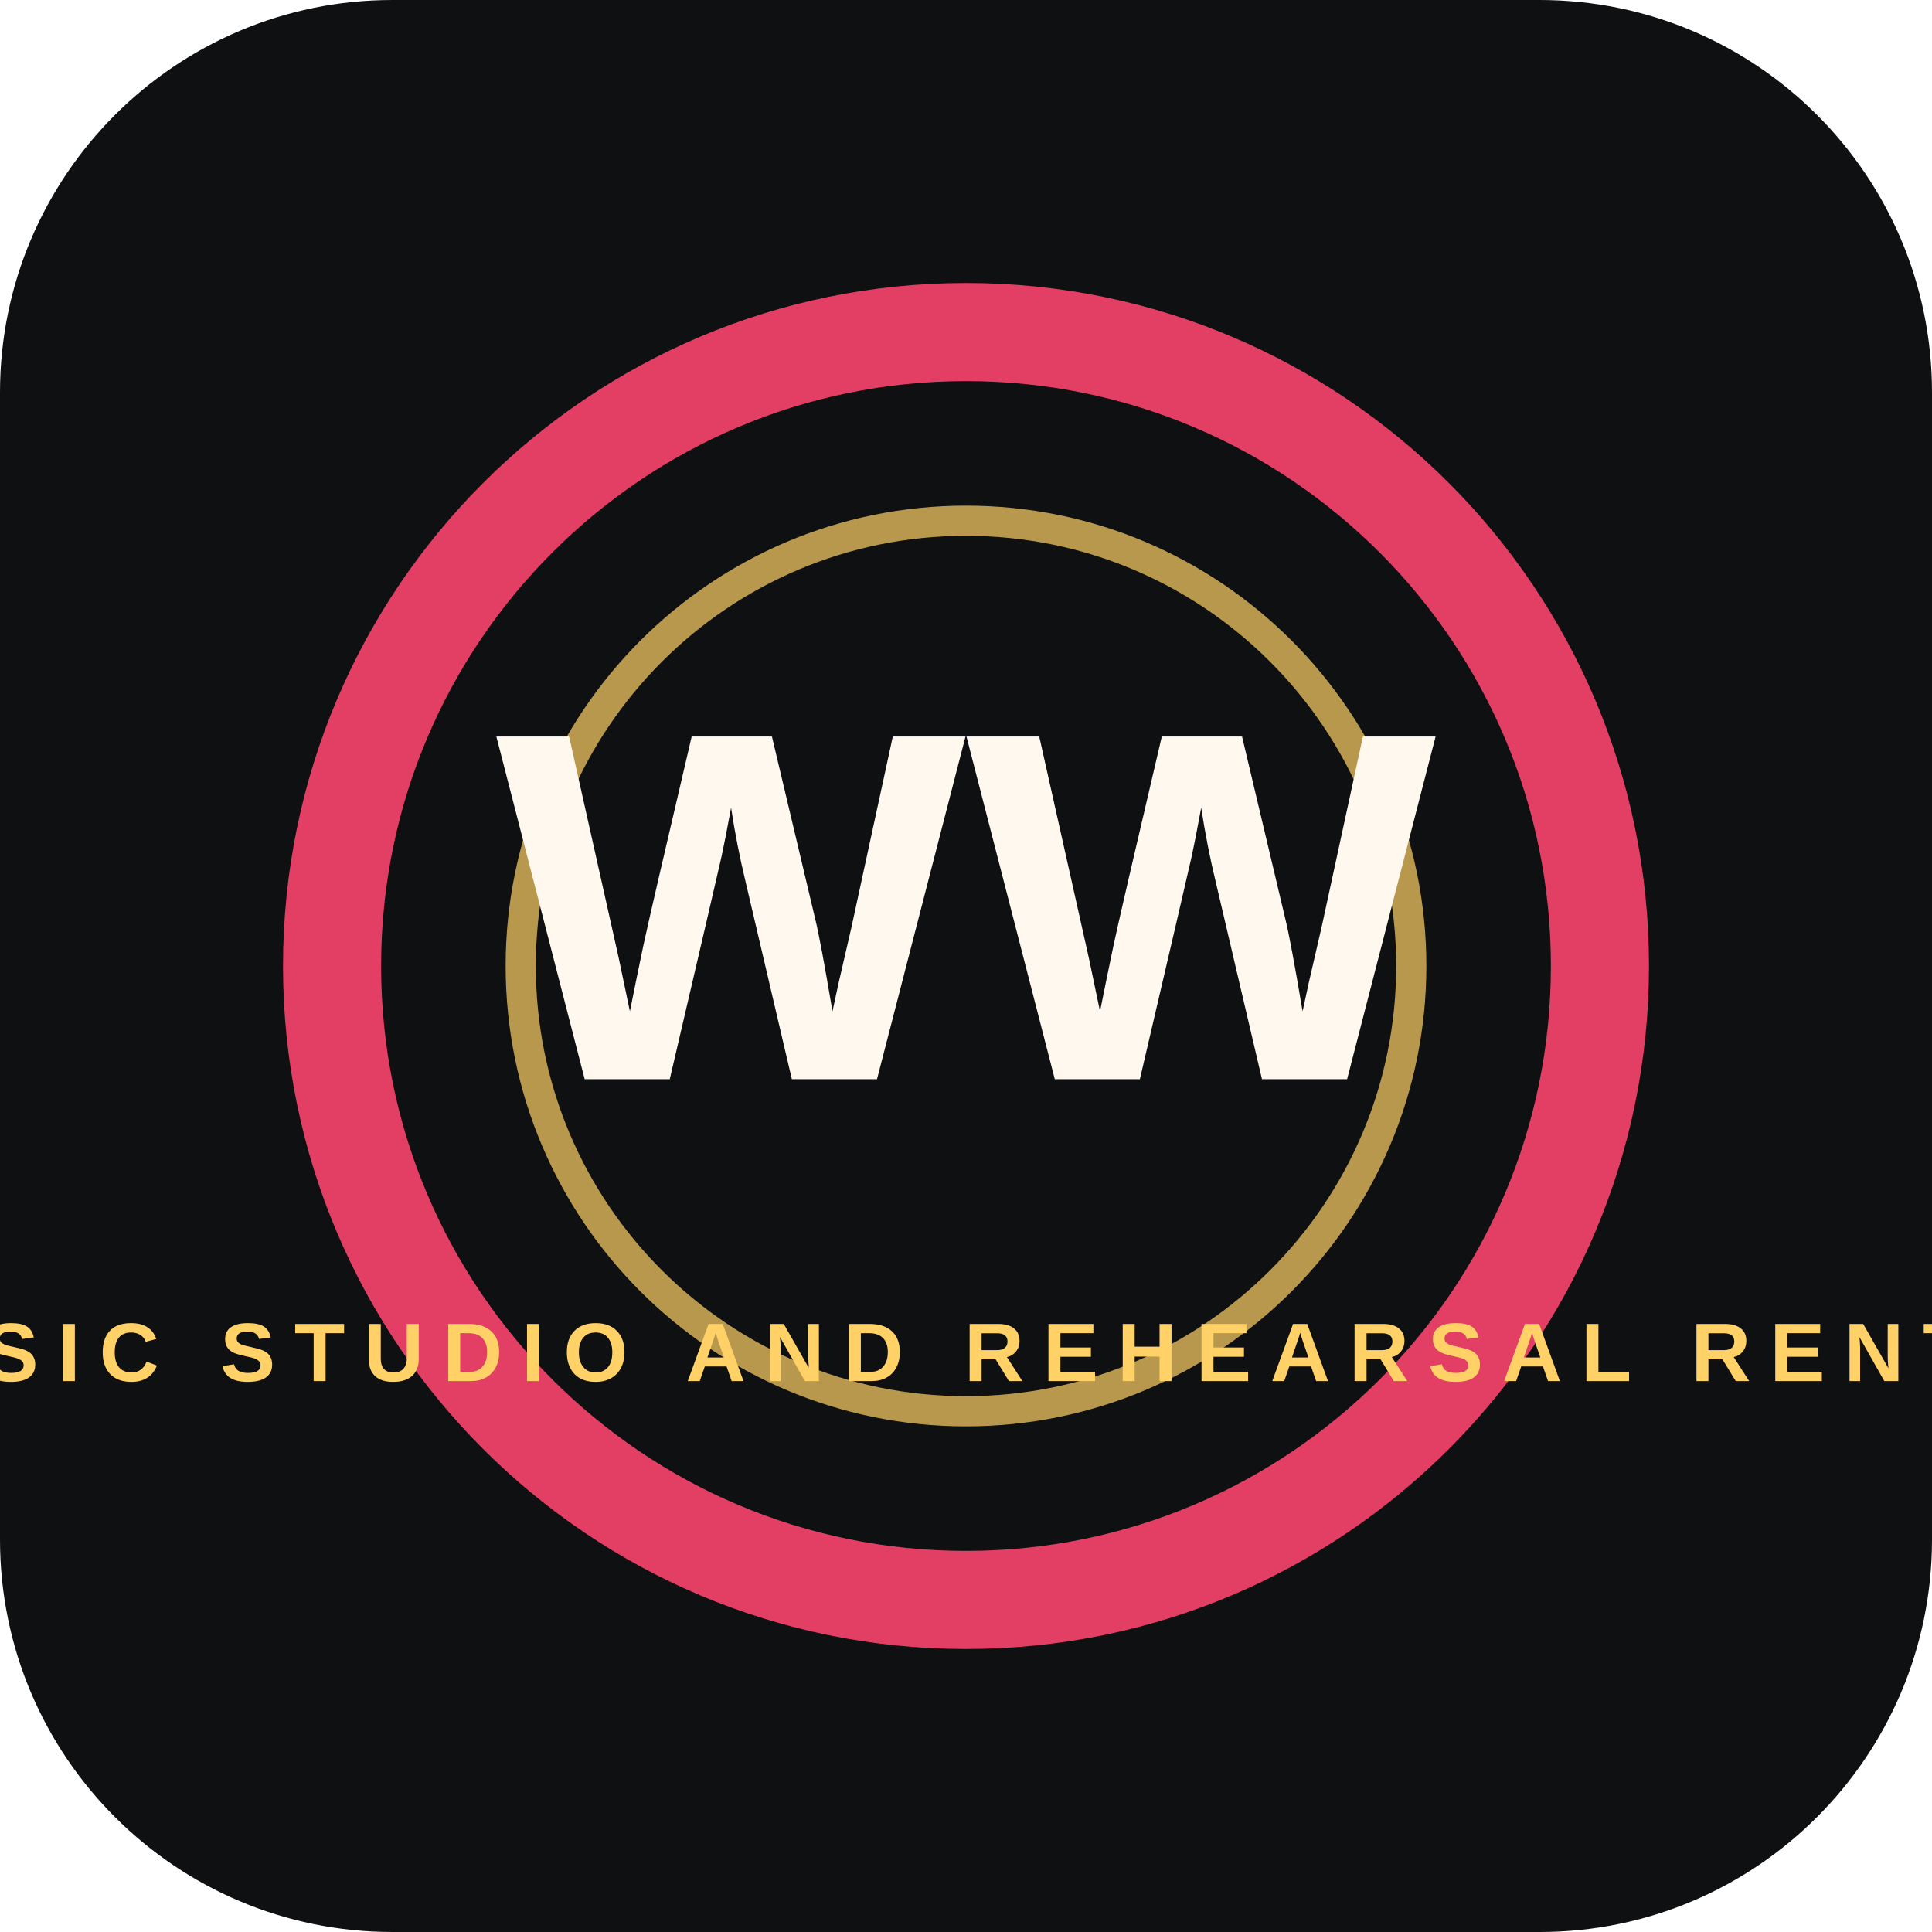
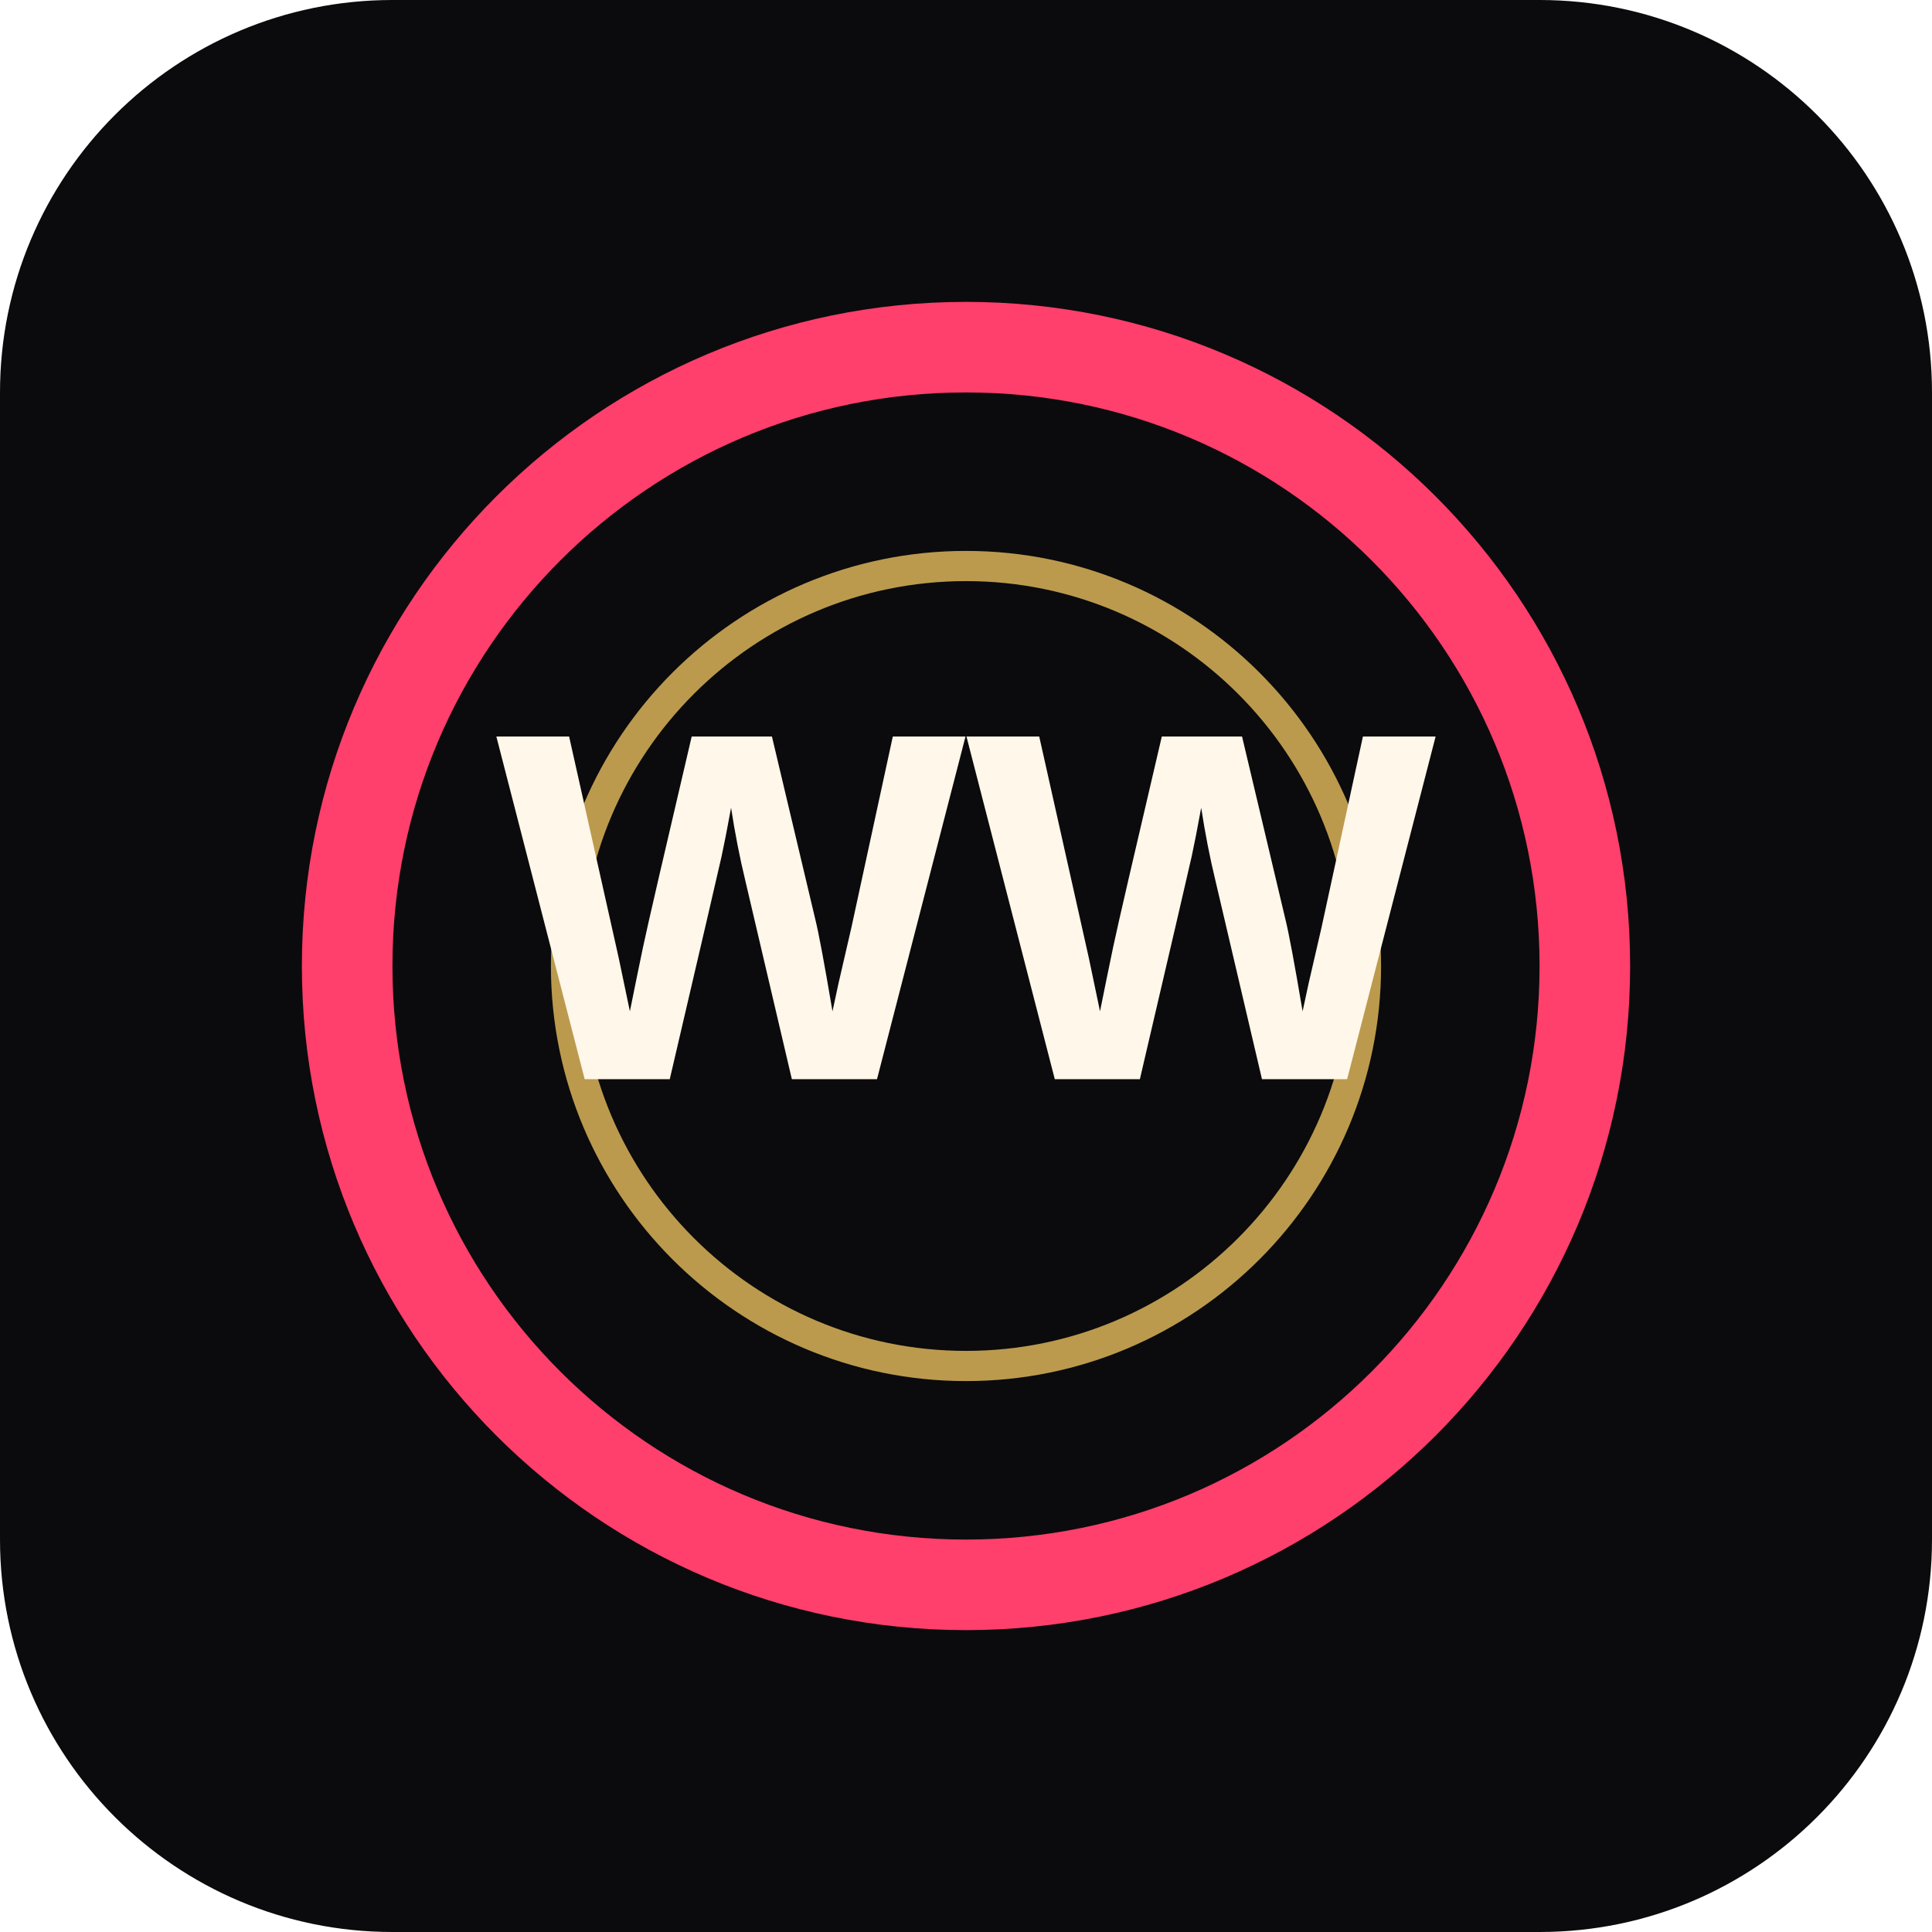
<svg xmlns="http://www.w3.org/2000/svg" width="512" height="512" viewBox="0 0 512 512" role="img" aria-label="WW Musik Studio logo">
-   <rect width="512" height="512" rx="104" fill="#0f1012" />
-   <circle cx="256" cy="256" r="168" fill="none" stroke="#e33f64" stroke-width="26" />
-   <circle cx="256" cy="256" r="118" fill="none" stroke="#ffd166" stroke-width="8" opacity=".7" />
-   <text x="256" y="286" text-anchor="middle" font-family="Arial, Helvetica, sans-serif" font-size="132" font-weight="900" fill="#fff8ee">WW</text>
-   <text x="256" y="366" text-anchor="middle" font-family="Arial, Helvetica, sans-serif" font-size="22" font-weight="800" fill="#ffd166" letter-spacing="5">MUSIC STUDIO AND REHEARSAL RENTAL</text>
+   <rect width="512" height="512" rx="104" fill="#0b0b0d" />
+   <path d="M92 256c0-90.6 73.4-164 164-164s164 73.4 164 164-73.4 164-164 164S92 346.6 92 256Z" fill="none" stroke="#ff3f6c" stroke-width="24" />
+   <path d="M150 256c0-58.5 47.5-106 106-106s106 47.5 106 106-47.5 106-106 106-106-47.5-106-106Z" fill="none" stroke="#ffd166" stroke-width="8" opacity=".72" />
+   <text x="256" y="286" text-anchor="middle" font-family="Arial, Helvetica, sans-serif" font-size="132" font-weight="900" fill="#fff7ea">WW</text>
</svg>
